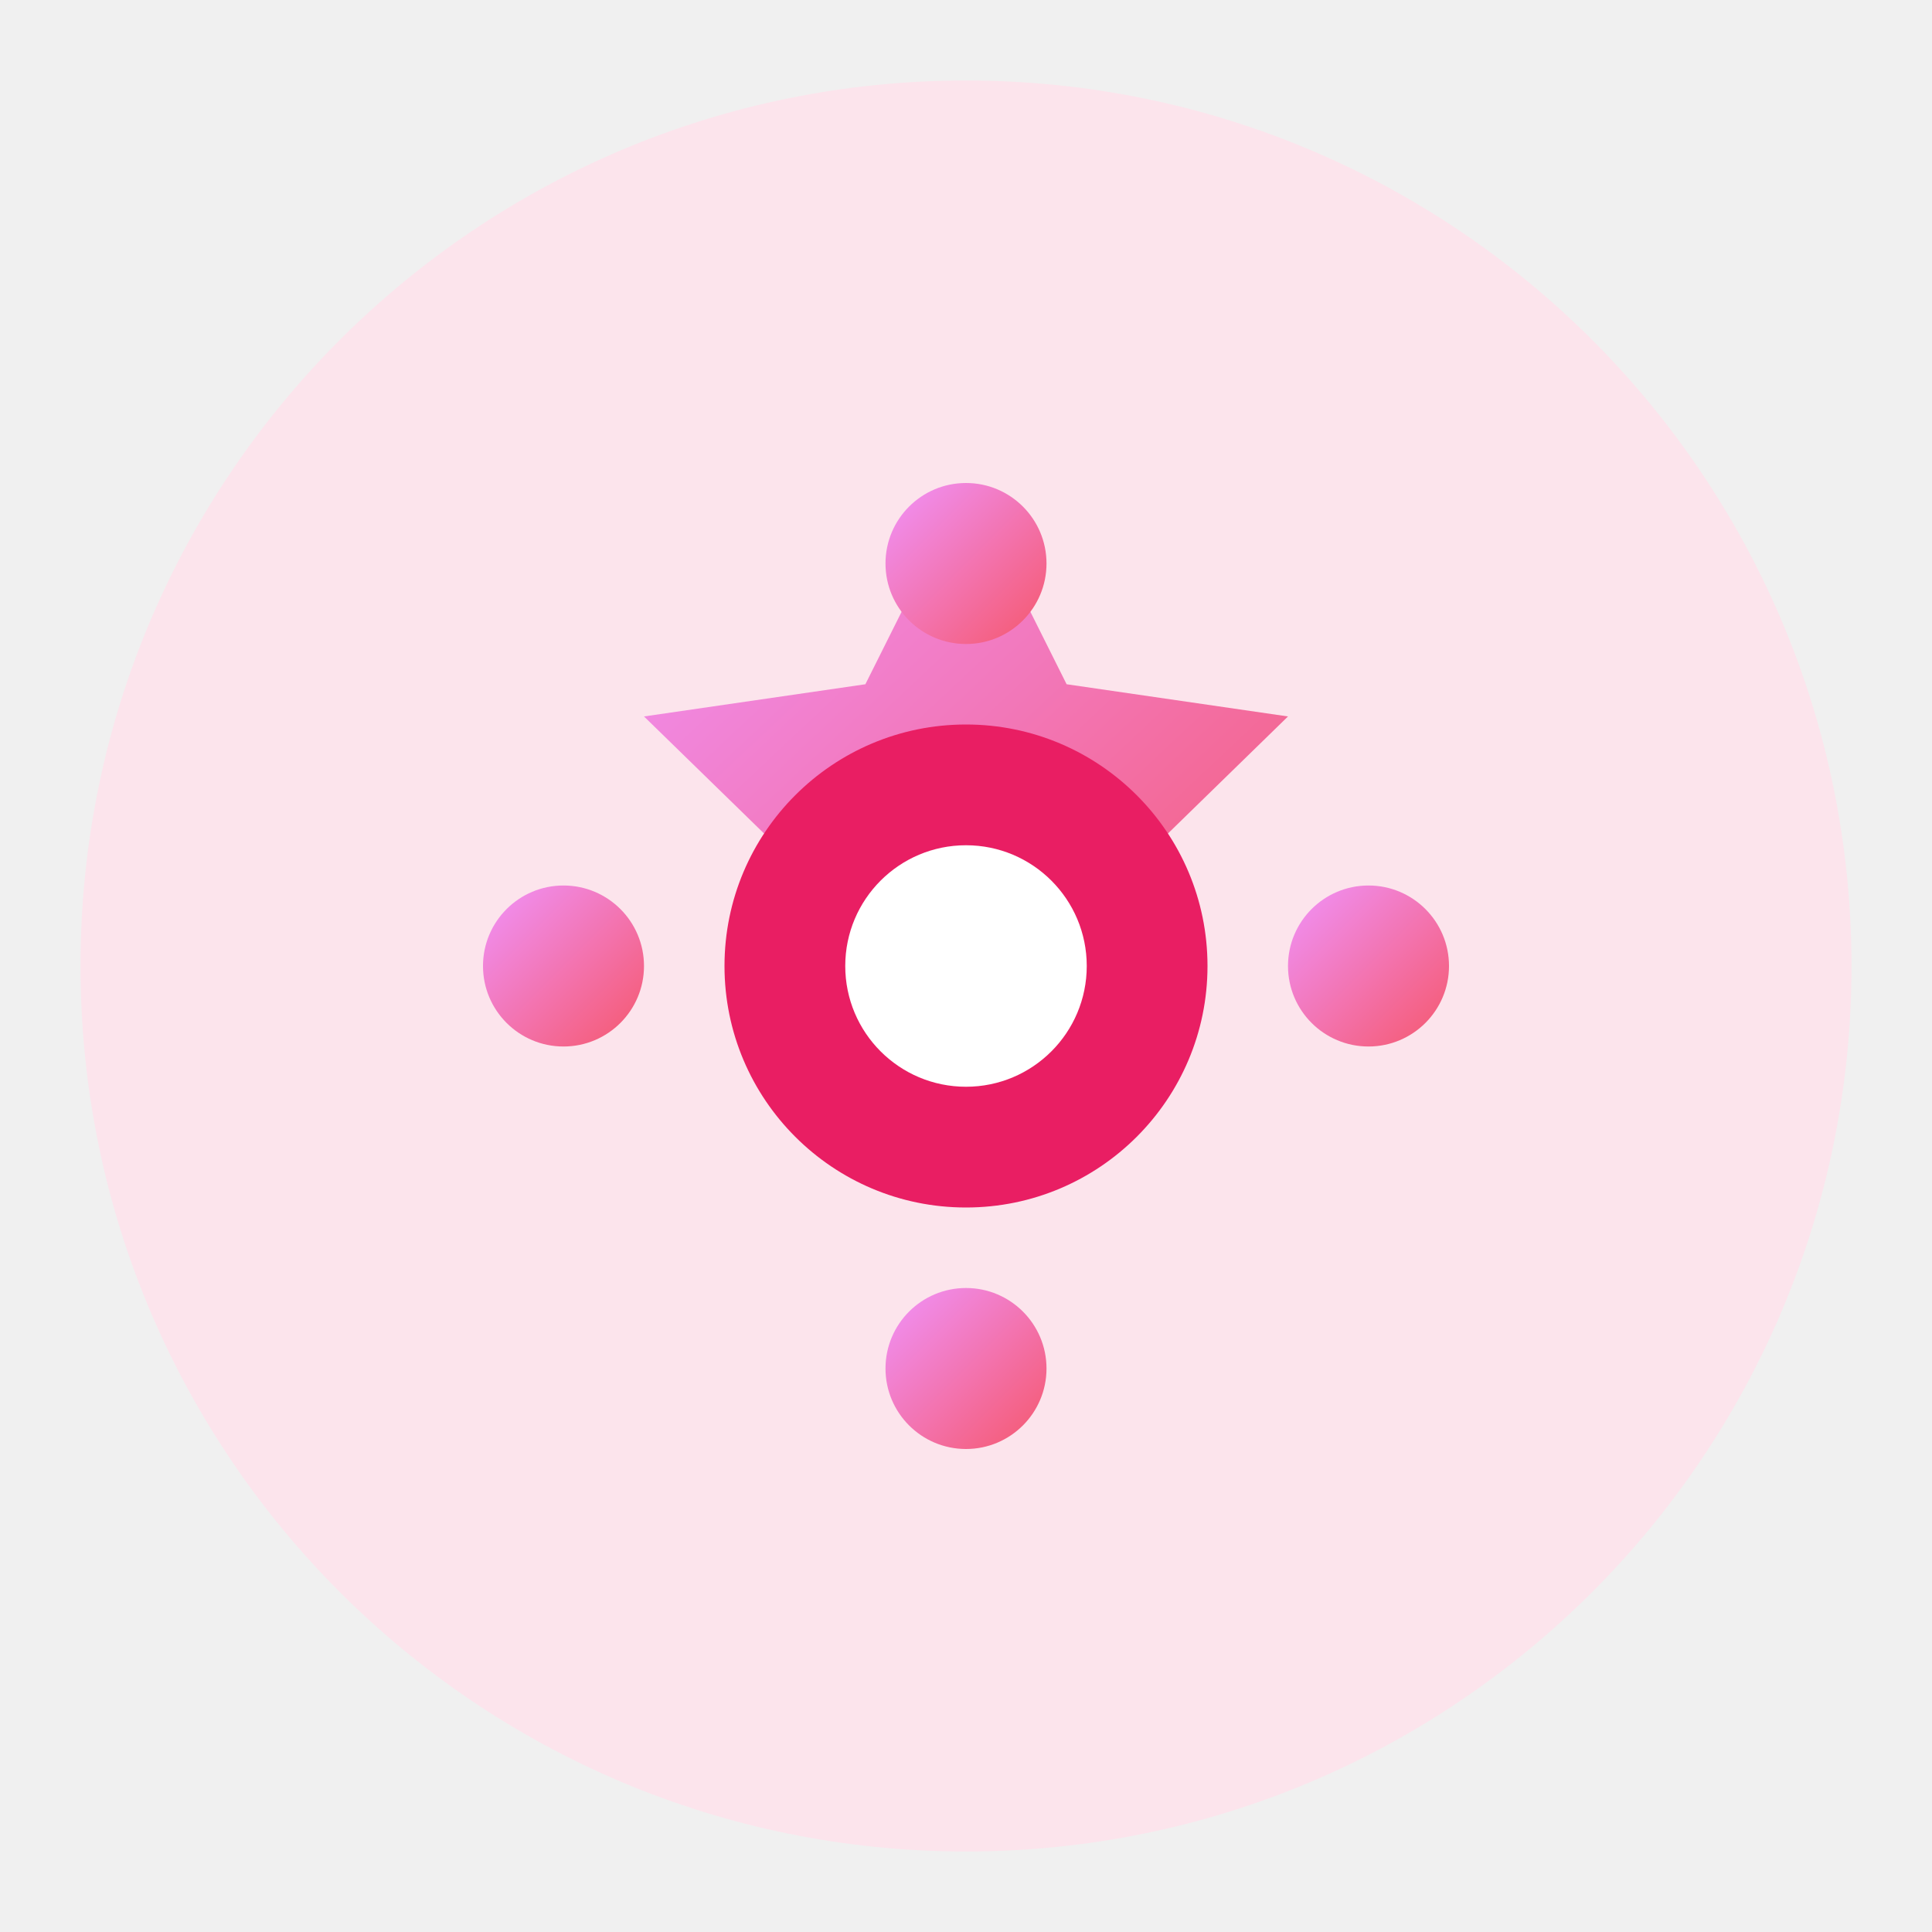
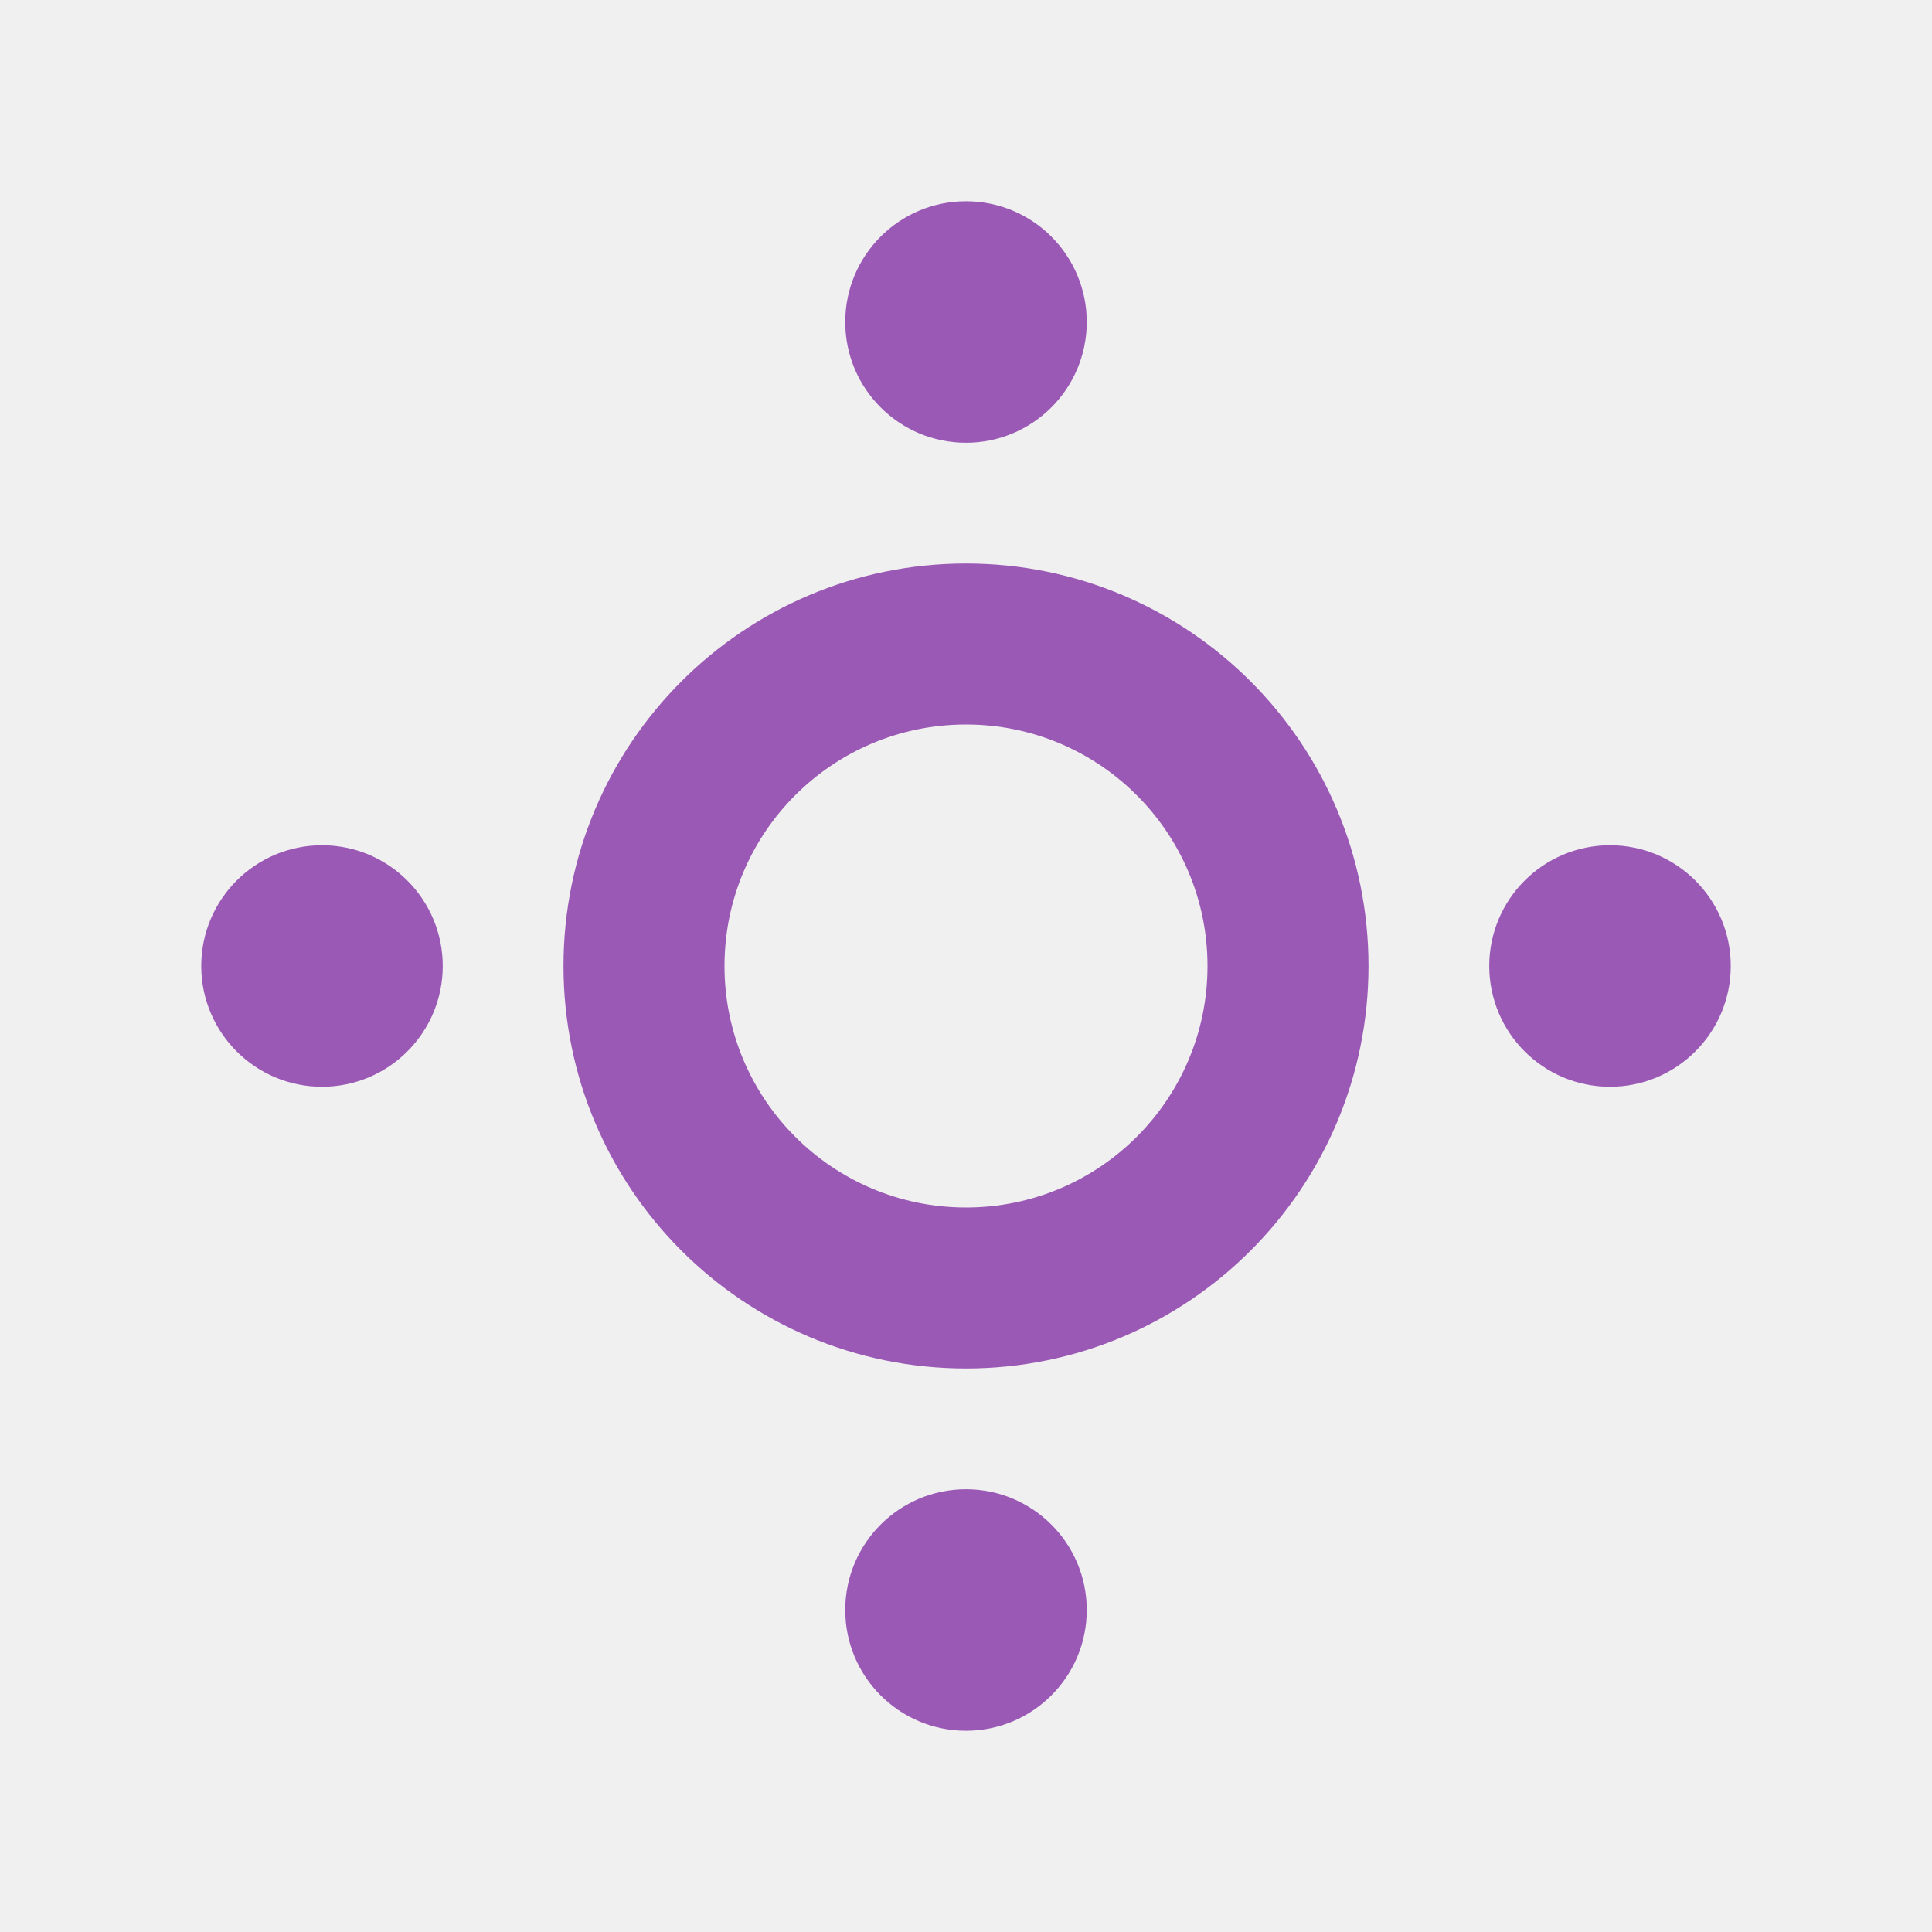
<svg xmlns="http://www.w3.org/2000/svg" width="48" height="48" viewBox="0 0 48 48">
-   <defs>
-     <linearGradient id="settingsGrad" x1="0%" y1="0%" x2="100%" y2="100%">
-       <stop offset="0%" style="stop-color:#f093fb;stop-opacity:1" />
-       <stop offset="100%" style="stop-color:#f5576c;stop-opacity:1" />
-     </linearGradient>
-   </defs>
-   <circle cx="24" cy="24" r="22" fill="#fce4ec" />
-   <path d="M24 12l2.5 5 5.5.8-4 3.9.9 5.3-4.9-2.6-4.9 2.6.9-5.3-4-3.9 5.5-.8z" fill="url(#settingsGrad)" />
-   <circle cx="24" cy="24" r="6" fill="#e91e63" />
-   <circle cx="24" cy="24" r="3" fill="white" />
-   <circle cx="24" cy="14" r="2" fill="url(#settingsGrad)" />
-   <circle cx="34" cy="24" r="2" fill="url(#settingsGrad)" />
-   <circle cx="24" cy="34" r="2" fill="url(#settingsGrad)" />
-   <circle cx="14" cy="24" r="2" fill="url(#settingsGrad)" />
+   <path d="M24 14c-5.523 0-10 4.477-10 10s4.477 10 10 10 10-4.477 10-10-4.477-10-10-10zm0 16c-3.314 0-6-2.686-6-6s2.686-6 6-6 6 2.686 6 6-2.686 6-6 6z" fill="#9b59b6" />
+   <circle cx="24" cy="8" r="3" fill="#9b59b6" />
+   <circle cx="40" cy="24" r="3" fill="#9b59b6" />
+   <circle cx="24" cy="40" r="3" fill="#9b59b6" />
+   <circle cx="8" cy="24" r="3" fill="#9b59b6" />
</svg>
